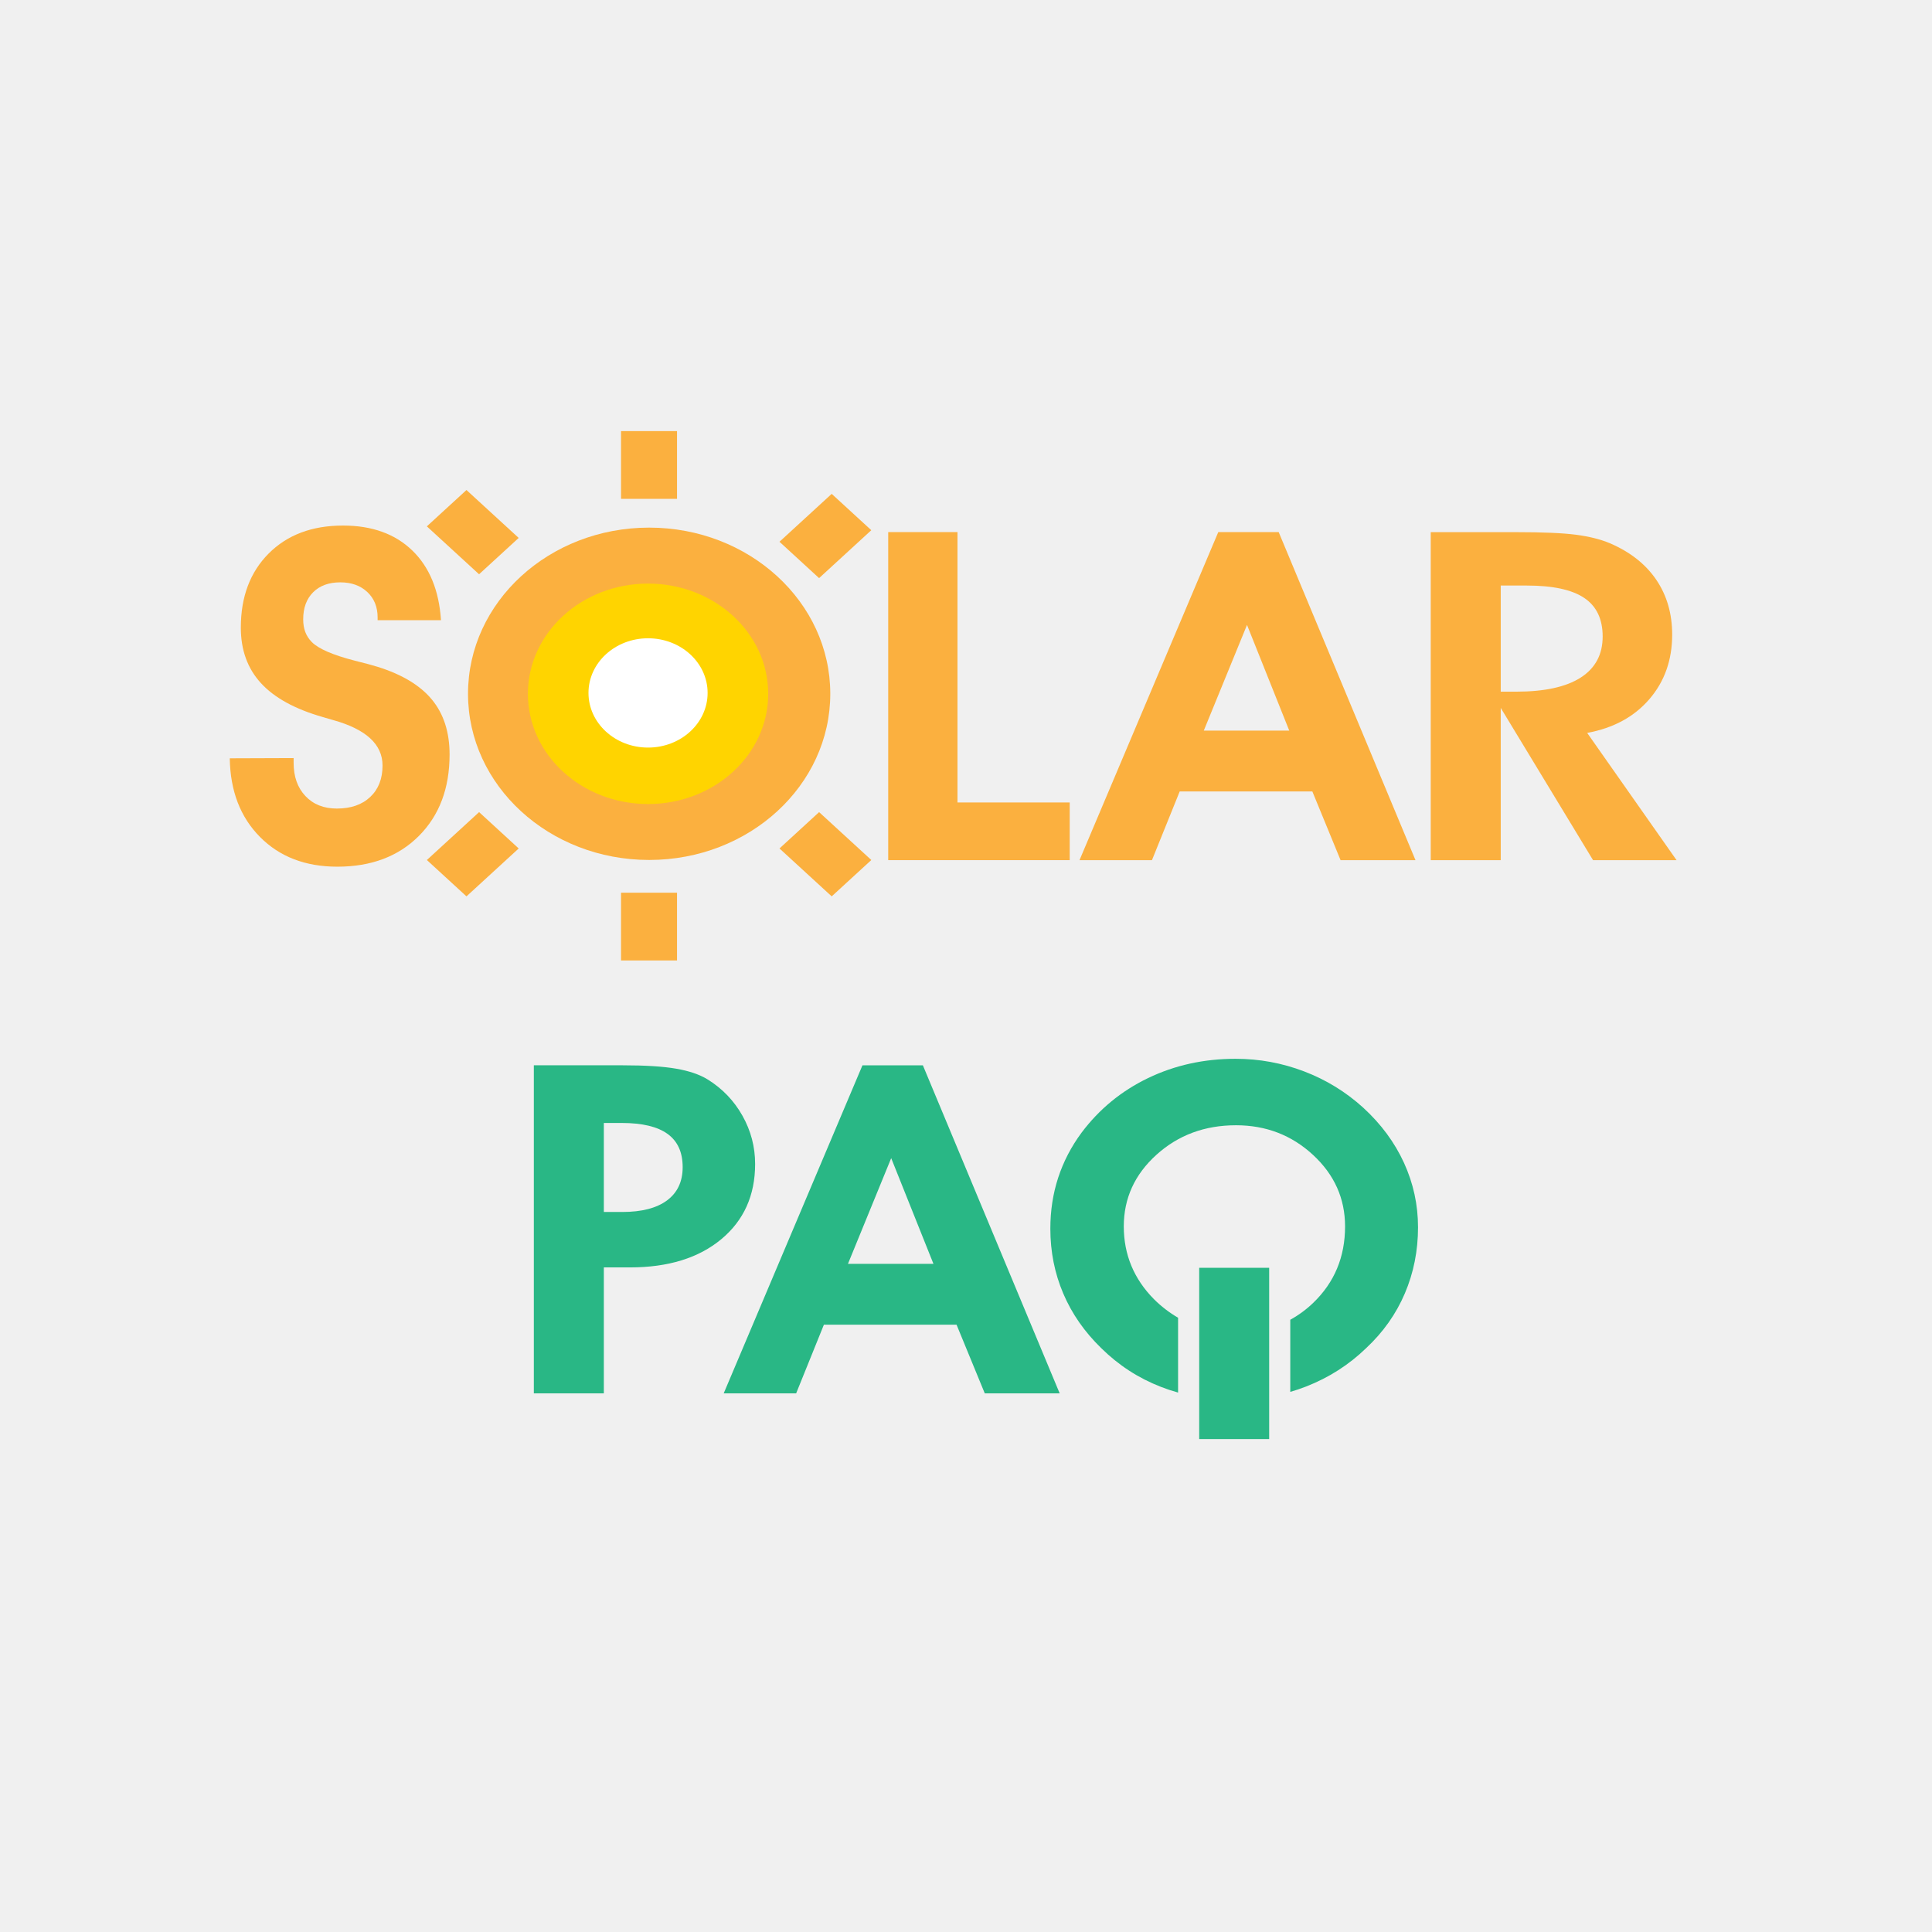
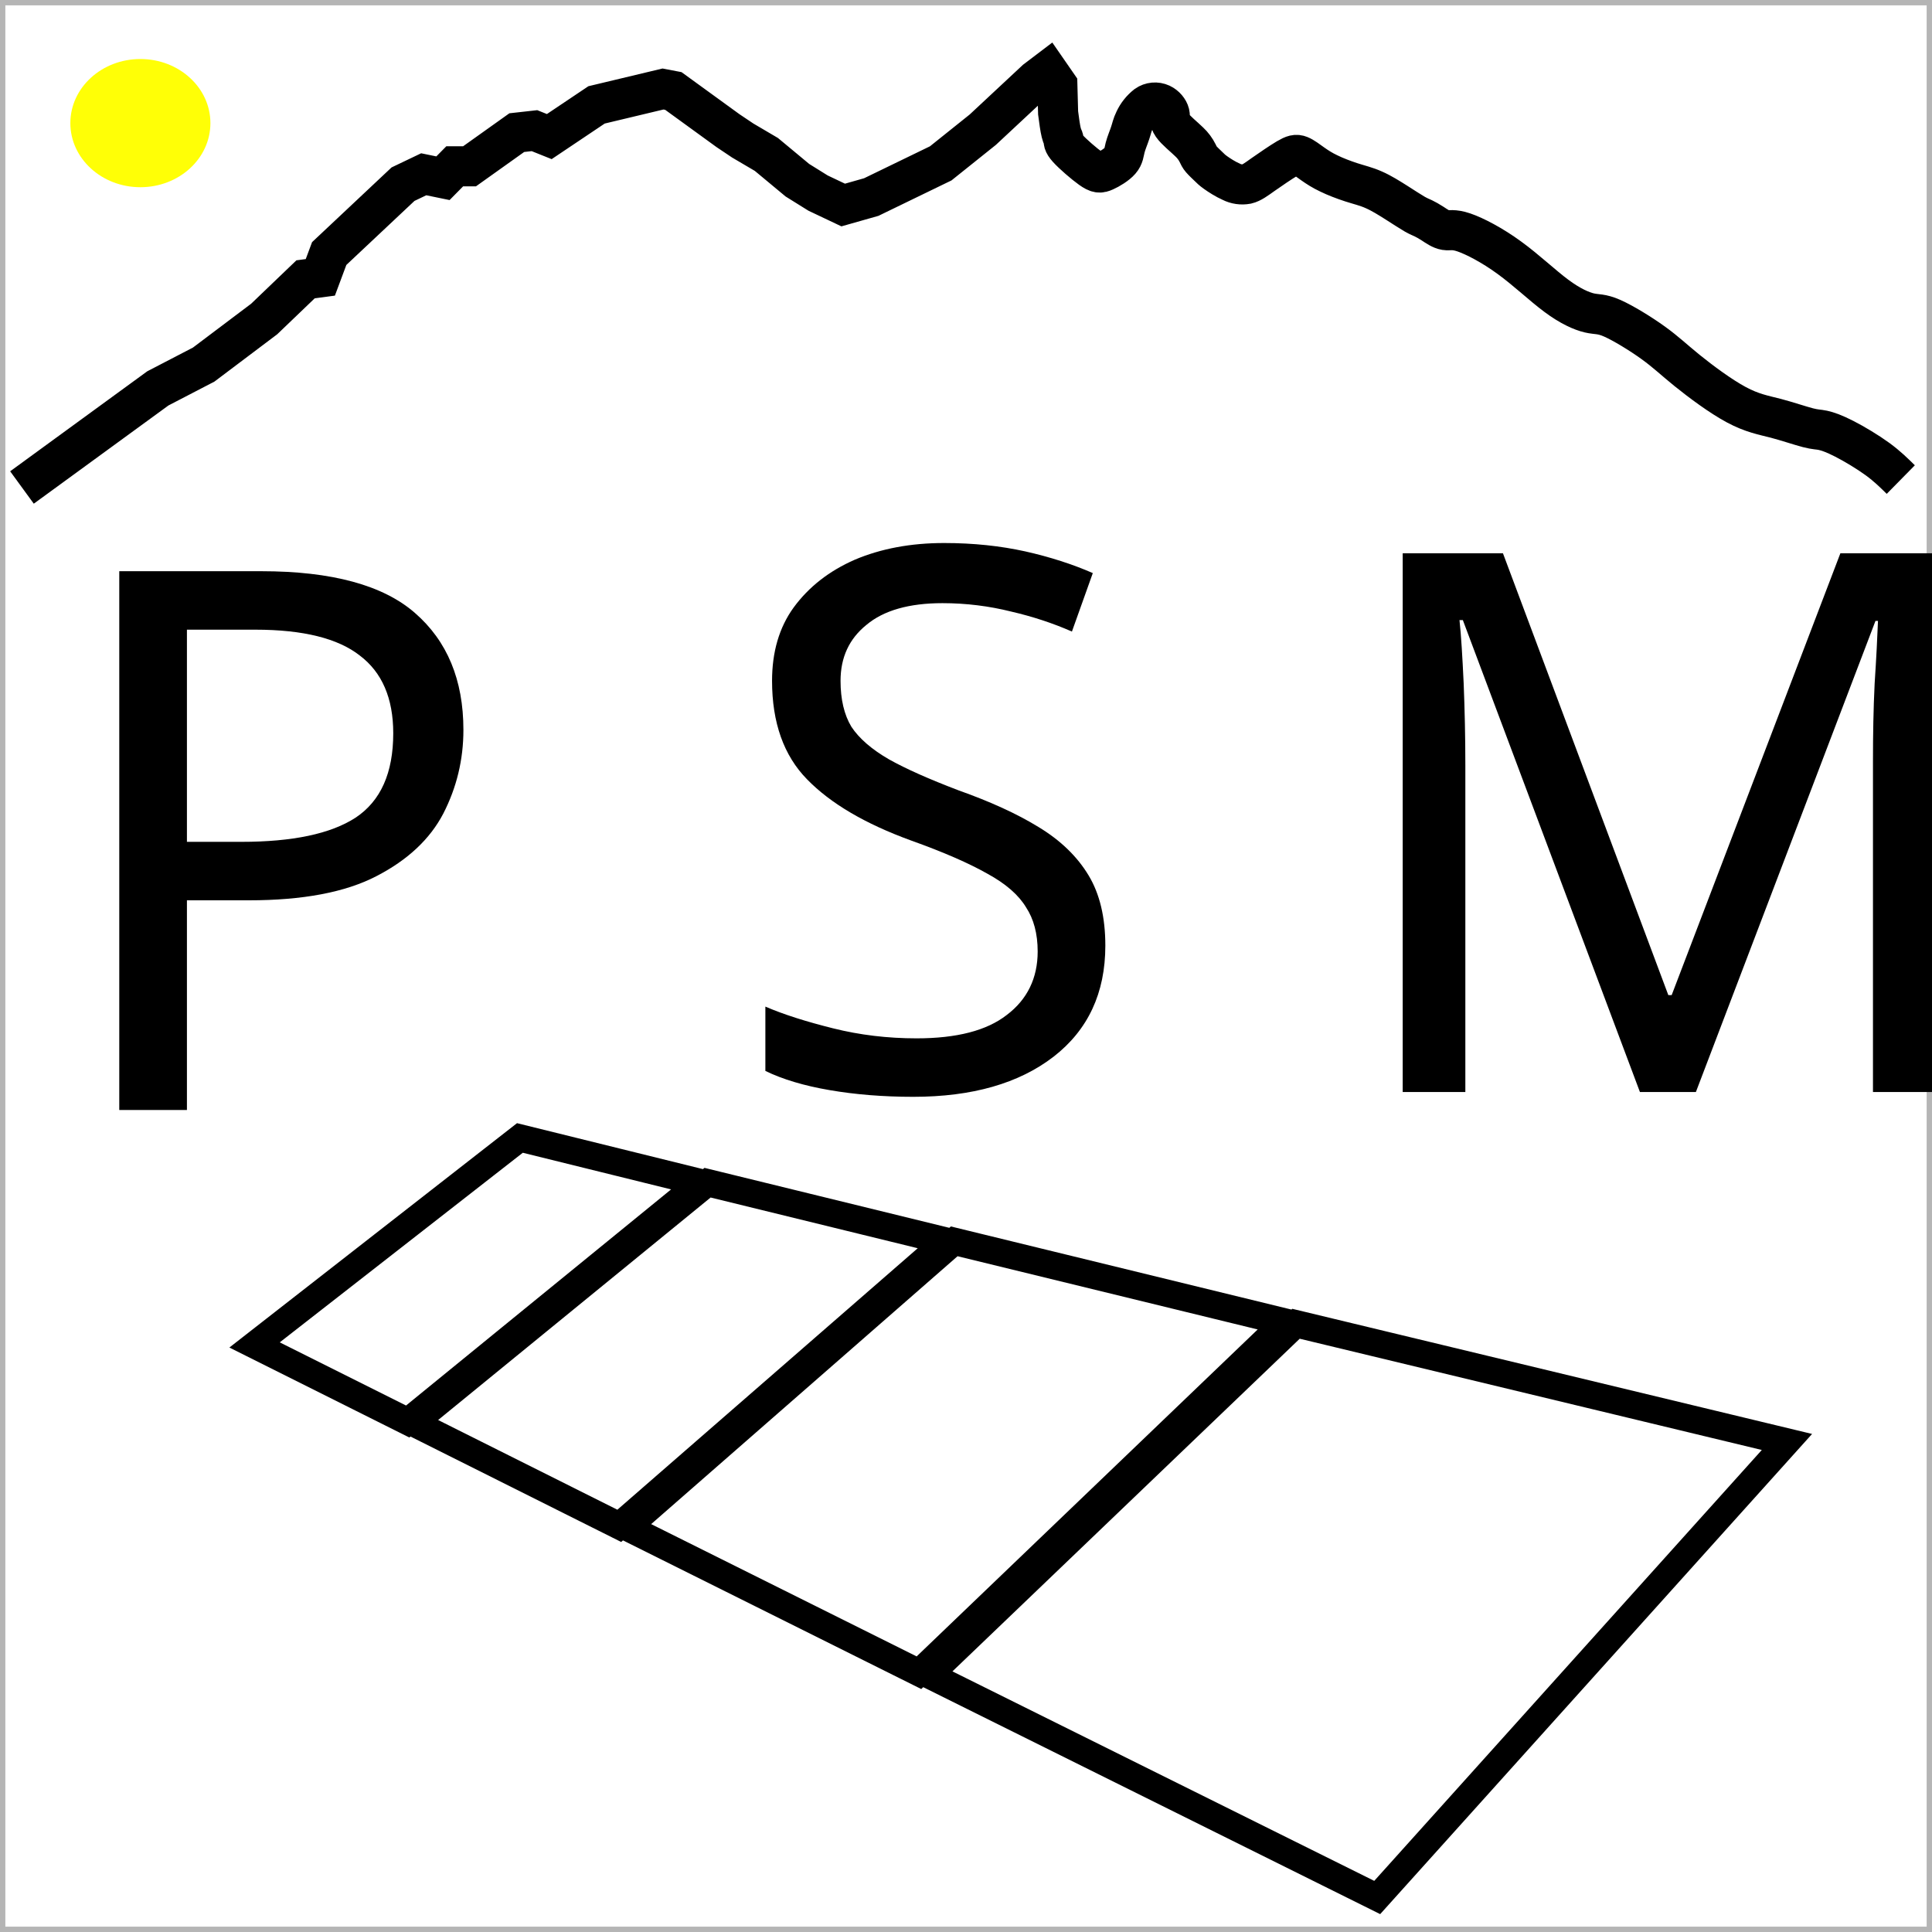
- <svg xmlns="http://www.w3.org/2000/svg" width="180" height="180" viewBox="0 0 47.625 47.625">
+ <svg xmlns="http://www.w3.org/2000/svg" xml:space="preserve" width="136.592" height="136.592" viewBox="0 0 36.14 36.14">
+   <path d="M45.94 2.447h36.04v36.04H45.94z" style="opacity:.973;fill:#fff;stroke:#b3b3b3;stroke-width:.1" transform="translate(-45.89 -2.397)" />
+   <path d="m46.301 11.516 2.542-1.854.857-.445 1.132-.853.774-.742.276-.037.166-.445 1.381-1.298.387-.185.36.074.22-.223h.277l.884-.63.331-.037.277.111.884-.593 1.243-.297.194.037 1.022.742.276.185.442.26.58.482.387.241.47.223.525-.149 1.299-.63.787-.63.995-.928.22-.167.18.26.014.52c.019.141.037.284.058.367.02.083.044.108.046.136.002.028-.016.059.078.164.095.105.302.284.428.374.127.09.173.09.263.049.09-.04.223-.12.29-.198.067-.077.067-.151.09-.24.023-.09.069-.195.096-.279.028-.083.037-.145.083-.238a.77.77 0 0 1 .221-.278.276.276 0 0 1 .274-.025c.08.037.14.112.157.18.016.068-.012.13.053.222.064.093.22.216.318.312a.737.737 0 0 1 .156.21c.023.047.032.071.067.112.034.04.094.095.136.136.041.04.064.065.133.114.07.05.185.124.29.17a.459.459 0 0 0 .293.043c.09-.022.172-.083.308-.18.136-.095.325-.225.445-.296.12-.07.17-.083.24-.055.068.027.156.095.243.157.088.062.175.118.297.176.122.06.279.12.424.167.145.047.279.077.419.14.14.061.288.154.424.24.135.087.26.167.34.214.081.046.118.058.164.08.046.022.101.053.173.099.07.046.158.108.237.12.078.013.147-.024.347.044.2.068.532.24.85.473.318.231.622.522.88.713.257.192.47.285.614.319.145.034.224.009.428.099.205.09.537.293.772.463.235.17.373.306.628.513.256.207.629.485.924.643.294.158.51.195.736.253.226.06.46.14.604.177.142.037.193.03.28.049.088.019.212.062.399.158.186.095.435.244.622.38.186.136.31.26.435.383" style="display:inline;fill:#fff;stroke:#000;stroke-width:.75;stroke-linecap:butt;stroke-linejoin:miter;stroke-opacity:1" transform="translate(-45.89 -2.397)" />
  <g style="display:inline">
-     <path style="opacity:.973;fill:none;stroke:none;stroke-width:5.632" d="M0 0h47.625v47.625H0z" />
+     <g style="stroke-width:.453">
+       <path d="m77.309 24.91-7.799-3.676 6.385-5.804 8.548 1.953zM69.33 21.196l-5.081-2.403 5.695-4.725 5.756 1.333zM64.112 18.769l-3.584-1.702 5.121-3.968 4.157.966zM60.428 17.045l-2.666-1.265 4.62-3.42 3.147.738z" style="fill:none;stroke:#000;stroke-width:.453;stroke-linecap:butt;stroke-linejoin:miter;stroke-opacity:1" transform="matrix(1.07434 0 0 1.1321 -57.294 7.294)" />
+     </g>
  </g>
-   <path style="fill:#fbb03f;fill-opacity:1;fill-rule:nonzero;stroke:none" d="m0 0 17.503.068v-1.414c0-4.128 1.075-7.437 3.233-9.928 2.154-2.491 5.025-3.737 8.616-3.737 3.858 0 6.91 1.156 9.155 3.469 2.244 2.31 3.367 5.439 3.367 9.389 0 6.328-4.533 10.86-13.602 13.6-1.165.359-2.084.647-2.757.877-7.632 2.378-13.286 5.756-16.964 10.133-3.682 4.376-5.521 9.905-5.521 16.592 0 9.202 2.547 16.583 7.64 22.152 5.093 5.564 11.884 8.347 20.365 8.347 7.942 0 14.27-2.481 18.984-7.441 4.714-4.96 7.338-11.905 7.877-20.836H40.527v.808c0 3.142-.941 5.68-2.827 7.609-1.887 1.93-4.355 2.893-7.408 2.893-3.141 0-5.619-.984-7.437-2.961-1.816-1.977-2.728-4.666-2.728-8.077 0-1.437.191-2.706.575-3.807a8.668 8.668 0 0 1 1.782-2.994c1.839-2.021 5.788-3.882 11.849-5.587 2.693-.72 4.756-1.325 6.194-1.816 6.734-2.293 11.702-5.568 14.913-9.829 3.207-4.267 4.813-9.723 4.813-16.362 0-10.1-2.805-18.21-8.417-24.341-5.611-6.125-13.061-9.187-22.351-9.187-8.749 0-15.819 2.964-21.206 8.886C2.892-17.568.134-9.737 0 0" transform="matrix(.08993 0 0 -.0825 5.664 18.693)" />
-   <path style="fill:#fbb03f;fill-opacity:1;fill-rule:nonzero;stroke:none" d="M0 0h-49.751v98.019h18.988V17.23H0Z" transform="matrix(.08993 0 0 -.0825 26.369 21.203)" />
-   <path style="fill:#fbb03f;fill-opacity:1;fill-rule:nonzero;stroke:none" d="m0 0-11.581 31.576L-23.429 0Zm-30.029-18.177-7.606-20.532h-19.86l38.037 98.019h16.562l37.497-98.019H14.067L6.328-18.177z" transform="matrix(.08993 0 0 -.0825 31.781 18.01)" />
-   <path style="fill:#fbb03f;fill-opacity:1;fill-rule:nonzero;stroke:none" d="M0 0h4.243c7.761 0 13.653 1.403 17.671 4.208 4.015 2.802 6.025 6.898 6.025 12.285 0 5.205-1.682 9.043-5.048 11.511-3.368 2.47-8.617 3.704-15.756 3.704H0Zm0-50.357h-19.187v98.019H4.105c7.407 0 12.915-.259 16.528-.773 3.612-.518 6.698-1.36 9.258-2.525 5.564-2.603 9.807-6.237 12.725-10.903 2.918-4.67 4.377-10.144 4.377-16.428 0-7.585-2.09-14.017-6.264-19.287-4.173-5.276-9.849-8.634-17.032-10.068l24.504-38.035H25.312L0-4.85Z" transform="matrix(.08993 0 0 -.0825 36.994 17.05)" />
-   <path style="fill:#29b785;fill-opacity:1;fill-rule:nonzero;stroke:none" d="M0 0h5.05c5.339 0 9.435 1.158 12.284 3.466 2.85 2.315 4.273 5.625 4.273 9.933 0 4.441-1.377 7.752-4.138 9.928-2.759 2.175-6.946 3.267-12.553 3.267H0Zm0-54.193h-19.187v98.019H5.184c6.194 0 11.076-.338 14.641-1.011 3.57-.673 6.453-1.748 8.651-3.229 4.04-2.74 7.216-6.354 9.526-10.838 2.313-4.489 3.466-9.293 3.466-14.408 0-9.38-3.095-16.878-9.289-22.487-6.195-5.61-14.542-8.416-25.044-8.416H0Z" transform="matrix(.08993 0 0 -.0825 14.885 29.876)" />
-   <path style="fill:#29b785;fill-opacity:1;fill-rule:nonzero;stroke:none" d="m0 0-11.582 31.576L-23.43 0Zm-30.025-18.177-7.611-20.532h-19.859l38.036 98.019h16.562l37.501-98.019H14.071L6.328-18.177z" transform="matrix(.08993 0 0 -.0825 23.01 31.154)" />
-   <path style="fill:#29b785;fill-opacity:1;fill-rule:nonzero;stroke:none" d="M0 0c-2.56 6.104-6.285 11.603-11.18 16.493-4.757 4.714-10.152 8.327-16.19 10.839-6.035 2.512-12.308 3.772-18.817 3.772-8.663 0-16.648-1.92-23.963-5.757-7.317-3.838-13.399-9.281-18.246-16.325a48.948 48.948 0 0 1-6.398-13.433c-1.433-4.778-2.153-9.859-2.153-15.245 0-6.868 1.178-13.322 3.535-19.356 2.356-6.038 5.823-11.477 10.403-16.324 4.756-5.12 10.207-8.979 16.359-11.581a47.394 47.394 0 0 1 4.717-1.71v22.357a33.1 33.1 0 0 0-6.604 5.54c-2.736 3.009-4.804 6.329-6.193 9.962-1.39 3.639-2.085 7.563-2.085 11.785 0 8.391 2.982 15.525 8.953 21.409 5.968 5.879 13.237 8.818 21.809 8.818 8.214 0 15.251-2.952 21.108-8.853 5.858-5.904 8.784-13.026 8.784-21.374 0-9.113-2.905-16.718-8.714-22.822a30.274 30.274 0 0 0-6.304-5.067v-21.552c1.464.472 2.914.992 4.348 1.607 6.263 2.672 11.749 6.5 16.462 11.481C-5.702-50.579-2.168-45.129.233-38.978c2.4 6.147 3.605 12.721 3.605 19.723C3.838-12.521 2.555-6.104 0 0" transform="matrix(.08993 0 0 -.0825 34.61 28.666)" />
-   <path style="fill:#29b785;fill-opacity:1;fill-rule:nonzero;stroke:none;stroke-width:.086" d="M144.027 238.476h-1.725v-4.222h1.725z" transform="translate(-112.741 -203.002)" />
-   <path style="fill:#fbb03f;fill-opacity:1;fill-rule:nonzero;stroke:none" d="M0 0c0-27.427-22.226-49.657-49.647-49.657C-77.074-49.657-99.3-27.427-99.3 0c0 27.42 22.226 49.647 49.653 49.647C-22.226 49.647 0 27.42 0 0" transform="matrix(.08993 0 0 -.0825 20.467 17.102)" />
-   <path style="fill:#fbb03f;fill-opacity:1;fill-rule:nonzero;stroke:none;stroke-width:.086" d="M128.05 213.629h1.38v1.67h-1.38zM128.053 222.252h1.38v1.67h-1.38z" transform="translate(-112.741 -203.002)" />
-   <path style="fill:#fbb03f;fill-opacity:1;fill-rule:nonzero;stroke:none" d="m0 0 10.86 10.857L25.174-3.456 14.313-14.313Z" transform="matrix(.08993 0 0 -.0825 10.522 12.975)" />
-   <path style="fill:#fbb03f;fill-opacity:1;fill-rule:nonzero;stroke:none" d="m0 0-10.86 10.861L3.458 25.174l10.856-10.86Z" transform="matrix(.08993 0 0 -.0825 11.499 22.096)" />
-   <path style="fill:#ffd400;fill-opacity:1;fill-rule:nonzero;stroke:none" d="M0 0c0-18.189-14.746-32.933-32.938-32.933-18.186 0-32.935 14.744-32.935 32.933 0 18.19 14.749 32.935 32.935 32.935C-14.746 32.935 0 18.19 0 0" transform="matrix(.08993 0 0 -.0825 18.937 17.103)" />
-   <path style="fill:#fff;fill-opacity:1;fill-rule:nonzero;stroke:none" d="M0 0c0-9.019-7.308-16.331-16.329-16.331-9.013 0-16.325 7.312-16.325 16.331 0 9.019 7.312 16.329 16.325 16.329C-7.308 16.329 0 9.019 0 0" transform="matrix(.08993 0 0 -.0825 17.443 17.081)" />
-   <path style="fill:#fbb03f;fill-opacity:1;fill-rule:nonzero;stroke:none" d="m0 0-10.856 10.86-14.313-14.313 10.859-10.86Z" transform="matrix(.08993 0 0 -.0825 21.478 13.07)" />
-   <path style="fill:#fbb03f;fill-opacity:1;fill-rule:nonzero;stroke:none" d="m0 0 10.86 10.861-14.314 14.313-10.859-10.86Z" transform="matrix(.08993 0 0 -.0825 20.502 22.096)" />
-   <path style="fill:#fbb03f;fill-opacity:1;fill-rule:nonzero;stroke:none;stroke-width:.086" d="M128.05 225.008h1.38v1.67h-1.38z" transform="translate(-112.741 -203.002)" />
+   <g style="display:inline">
+     <text xml:space="preserve" x="46.745" y="23.158" style="font-style:normal;font-variant:normal;font-weight:300;font-stretch:condensed;font-size:14.111px;line-height:1.25;font-family:&quot;Fira Sans Condensed&quot;;-inkscape-font-specification:&quot;Fira Sans Condensed, Light Condensed&quot;;font-variant-ligatures:normal;font-variant-caps:normal;font-variant-numeric:normal;font-variant-east-asian:normal;display:inline;fill:#000;fill-opacity:1;stroke:none;stroke-width:.127" transform="translate(-45.89 -2.397)">
+       <tspan x="46.745" y="23.158" style="font-style:normal;font-variant:normal;font-weight:300;font-stretch:condensed;font-size:14.111px;font-family:&quot;Fira Sans Condensed&quot;;-inkscape-font-specification:&quot;Fira Sans Condensed, Light Condensed&quot;;font-variant-ligatures:normal;font-variant-caps:normal;font-variant-numeric:normal;font-variant-east-asian:normal;fill:#000;stroke-width:.127">P</tspan>
+     </text>
+     <text xml:space="preserve" x="59.489" y="22.772" style="font-style:normal;font-variant:normal;font-weight:300;font-stretch:condensed;font-size:14.111px;line-height:1.25;font-family:&quot;Fira Sans Condensed&quot;;-inkscape-font-specification:&quot;Fira Sans Condensed, Light Condensed&quot;;font-variant-ligatures:normal;font-variant-caps:normal;font-variant-numeric:normal;font-variant-east-asian:normal;display:inline;fill:#000;fill-opacity:1;stroke:none;stroke-width:.127" transform="translate(-45.89 -2.397)">
+       <tspan x="59.489" y="22.772" style="font-style:normal;font-variant:normal;font-weight:300;font-stretch:condensed;font-size:14.111px;font-family:&quot;Fira Sans Condensed&quot;;-inkscape-font-specification:&quot;Fira Sans Condensed, Light Condensed&quot;;font-variant-ligatures:normal;font-variant-caps:normal;font-variant-numeric:normal;font-variant-east-asian:normal;fill:#000;stroke-width:.127">S</tspan>
+     </text>
+     <text xml:space="preserve" x="70.752" y="22.822" style="font-style:normal;font-variant:normal;font-weight:300;font-stretch:condensed;font-size:14.111px;line-height:1.25;font-family:&quot;Fira Sans Condensed&quot;;-inkscape-font-specification:&quot;Fira Sans Condensed, Light Condensed&quot;;font-variant-ligatures:normal;font-variant-caps:normal;font-variant-numeric:normal;font-variant-east-asian:normal;display:inline;fill:#000;fill-opacity:1;stroke:none;stroke-width:.142" transform="translate(-45.89 -2.397)">
+       <tspan x="70.752" y="22.822" style="font-style:normal;font-variant:normal;font-weight:300;font-stretch:condensed;font-size:14.111px;font-family:&quot;Fira Sans Condensed&quot;;-inkscape-font-specification:&quot;Fira Sans Condensed, Light Condensed&quot;;font-variant-ligatures:normal;font-variant-caps:normal;font-variant-numeric:normal;font-variant-east-asian:normal;fill:#000;stroke-width:.142">M</tspan>
+     </text>
+   </g>
+   <ellipse cx="48.516" cy="4.7" rx="1.31" ry="1.199" style="opacity:.973;fill:#ff0;fill-opacity:1;stroke:none;stroke-width:.145" transform="translate(-45.89 -2.397)" />
</svg>
